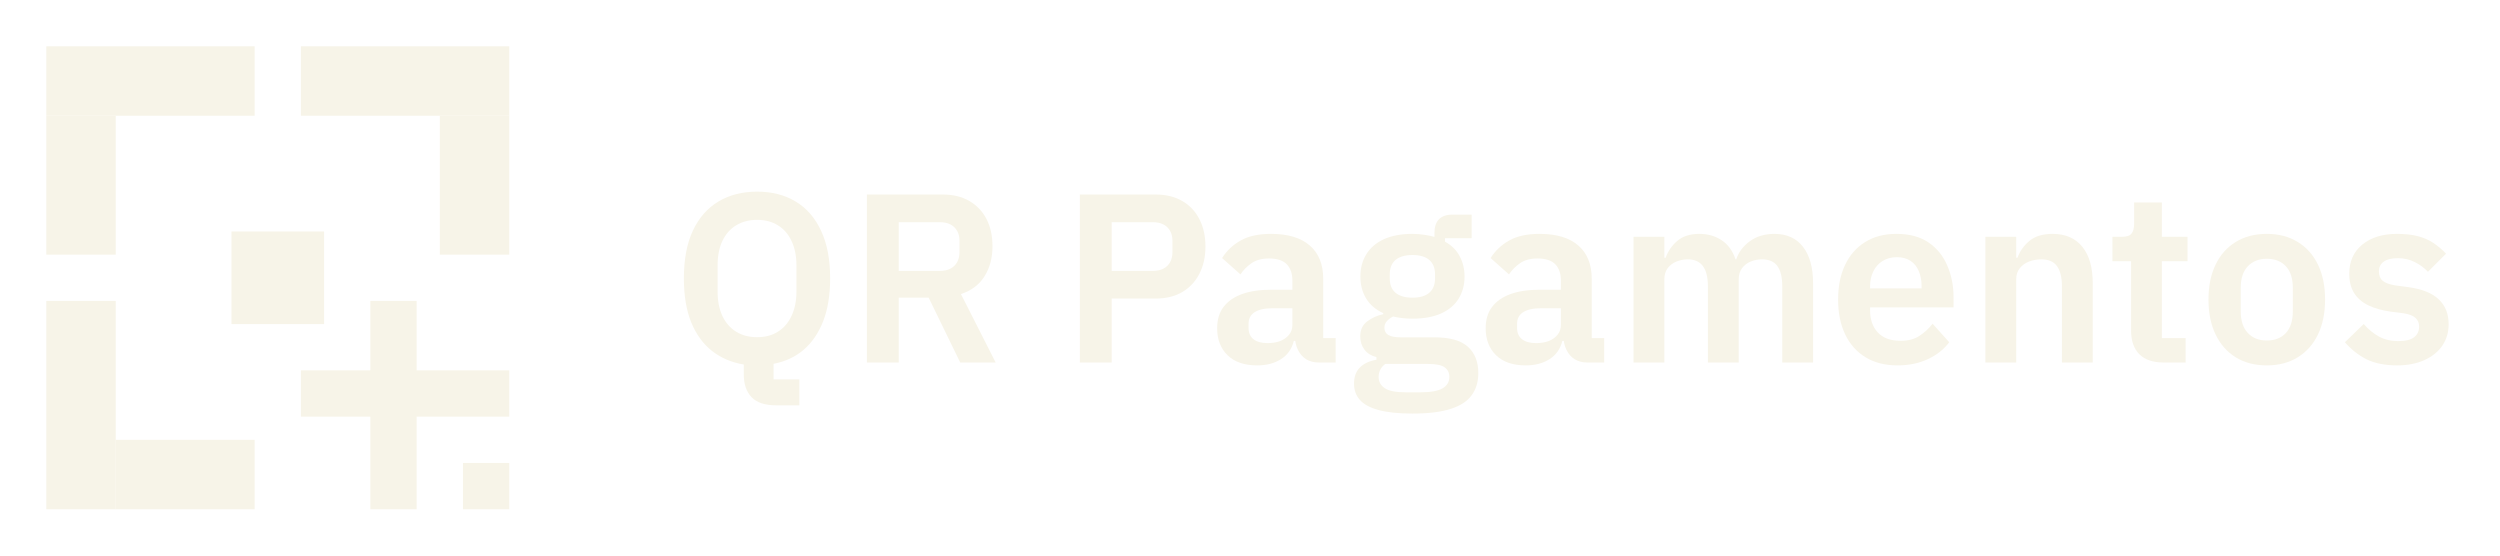
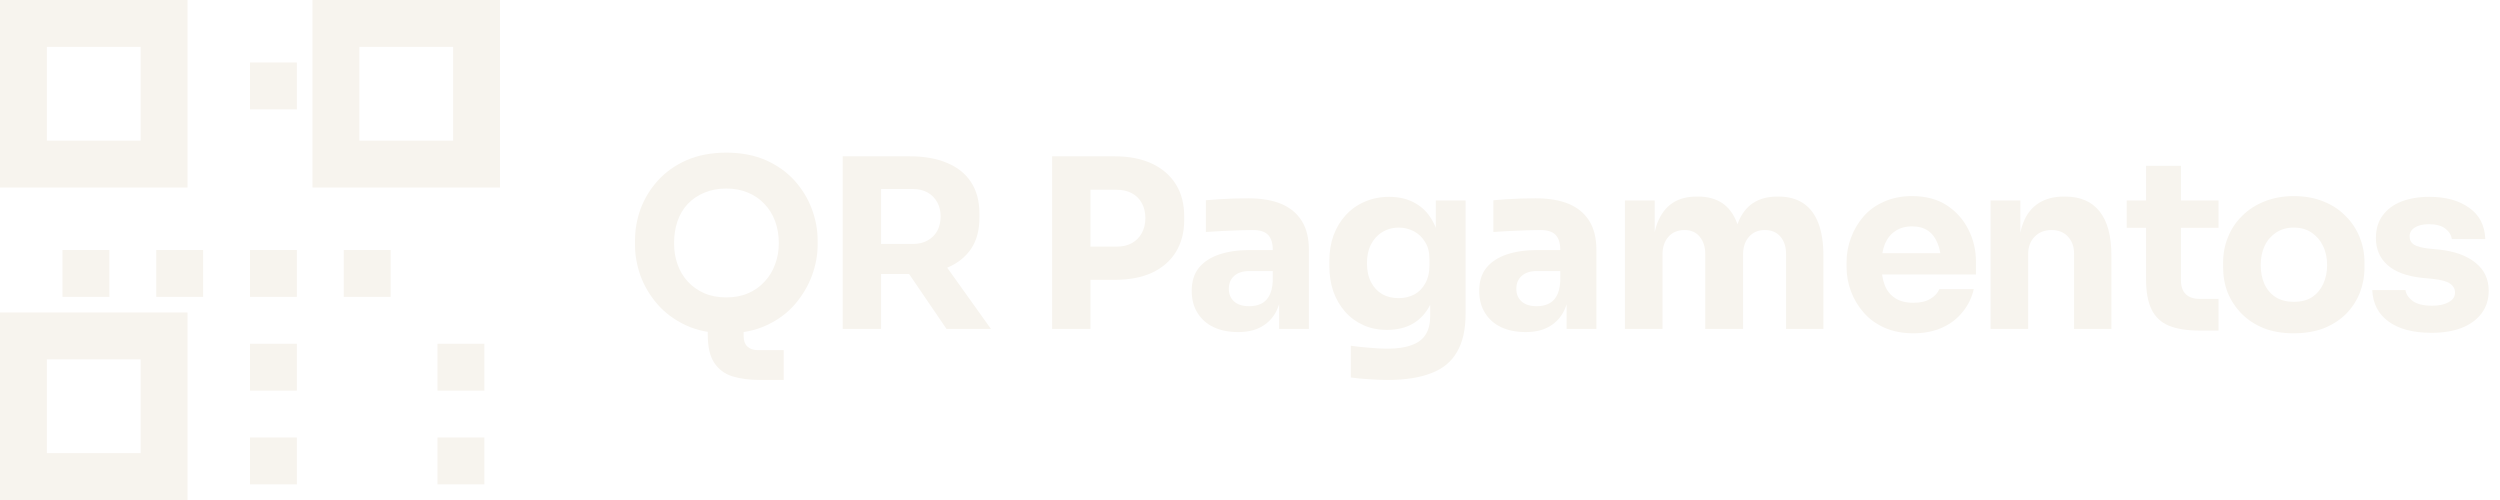
- <svg xmlns="http://www.w3.org/2000/svg" xmlns:xlink="http://www.w3.org/1999/xlink" data-brand-identity="merchant-fallback" viewBox="0 0 216 48" fill="#f7f4e8">
+ <svg xmlns="http://www.w3.org/2000/svg" xmlns:xlink="http://www.w3.org/1999/xlink" data-brand-identity="merchant-fallback" viewBox="0 0 160 32" fill="#F7F4EE">
  <defs>
    <g>
      <g id="glyph-0-0">
-         <path d="M 13.828 1.828 L 13.828 4.625 L 11.312 4.625 C 10.113 4.625 9.234 4.332 8.672 3.75 C 8.109 3.164 7.828 2.344 7.828 1.281 L 7.828 0.219 C 6.516 0 5.367 -0.488 4.391 -1.25 C 3.422 -2.02 2.672 -3.055 2.141 -4.359 C 1.617 -5.672 1.359 -7.242 1.359 -9.078 C 1.359 -11.129 1.68 -12.848 2.328 -14.234 C 2.984 -15.629 3.906 -16.68 5.094 -17.391 C 6.281 -18.098 7.672 -18.453 9.266 -18.453 C 10.859 -18.453 12.242 -18.098 13.422 -17.391 C 14.609 -16.68 15.523 -15.629 16.172 -14.234 C 16.828 -12.848 17.156 -11.129 17.156 -9.078 C 17.156 -7.297 16.906 -5.758 16.406 -4.469 C 15.906 -3.188 15.203 -2.156 14.297 -1.375 C 13.391 -0.602 12.305 -0.098 11.047 0.141 L 11.047 1.828 Z M 9.266 -2.734 C 10.141 -2.734 10.891 -2.93 11.516 -3.328 C 12.148 -3.723 12.641 -4.289 12.984 -5.031 C 13.336 -5.77 13.516 -6.648 13.516 -7.672 L 13.516 -10.469 C 13.516 -11.508 13.336 -12.395 12.984 -13.125 C 12.641 -13.863 12.148 -14.426 11.516 -14.812 C 10.891 -15.207 10.141 -15.406 9.266 -15.406 C 8.398 -15.406 7.645 -15.207 7 -14.812 C 6.363 -14.426 5.867 -13.863 5.516 -13.125 C 5.172 -12.395 5 -11.508 5 -10.469 L 5 -7.672 C 5 -6.648 5.172 -5.77 5.516 -5.031 C 5.867 -4.289 6.363 -3.723 7 -3.328 C 7.645 -2.93 8.398 -2.734 9.266 -2.734 Z M 9.266 -2.734 " />
+         <path d="M 8.625 3.266 C 7.945 3.266 7.359 3.188 6.859 3.031 C 6.367 2.875 5.984 2.582 5.703 2.156 C 5.43 1.738 5.297 1.141 5.297 0.359 L 5.297 -1.312 L 7.594 -1.312 L 7.594 0.469 C 7.594 0.758 7.672 0.977 7.828 1.125 C 7.992 1.281 8.223 1.359 8.516 1.359 L 10.156 1.359 L 10.156 3.266 Z M 6.484 0.281 C 5.492 0.281 4.629 0.109 3.891 -0.234 C 3.16 -0.578 2.551 -1.031 2.062 -1.594 C 1.582 -2.156 1.223 -2.766 0.984 -3.422 C 0.754 -4.086 0.641 -4.727 0.641 -5.344 L 0.641 -5.672 C 0.641 -6.348 0.758 -7.02 1 -7.688 C 1.25 -8.352 1.617 -8.957 2.109 -9.5 C 2.598 -10.039 3.207 -10.473 3.938 -10.797 C 4.676 -11.117 5.523 -11.281 6.484 -11.281 C 7.441 -11.281 8.285 -11.117 9.016 -10.797 C 9.742 -10.473 10.352 -10.039 10.844 -9.5 C 11.332 -8.957 11.703 -8.352 11.953 -7.688 C 12.203 -7.02 12.328 -6.348 12.328 -5.672 L 12.328 -5.344 C 12.328 -4.727 12.207 -4.086 11.969 -3.422 C 11.727 -2.766 11.367 -2.156 10.891 -1.594 C 10.41 -1.031 9.801 -0.578 9.062 -0.234 C 8.332 0.109 7.473 0.281 6.484 0.281 Z M 6.484 -2.016 C 7.004 -2.016 7.469 -2.102 7.875 -2.281 C 8.289 -2.457 8.645 -2.707 8.938 -3.031 C 9.238 -3.352 9.461 -3.723 9.609 -4.141 C 9.766 -4.555 9.844 -5.004 9.844 -5.484 C 9.844 -5.992 9.766 -6.461 9.609 -6.891 C 9.453 -7.316 9.223 -7.688 8.922 -8 C 8.629 -8.312 8.281 -8.551 7.875 -8.719 C 7.469 -8.895 7.004 -8.984 6.484 -8.984 C 5.961 -8.984 5.492 -8.895 5.078 -8.719 C 4.672 -8.551 4.316 -8.312 4.016 -8 C 3.723 -7.688 3.504 -7.316 3.359 -6.891 C 3.211 -6.461 3.141 -5.992 3.141 -5.484 C 3.141 -5.004 3.211 -4.555 3.359 -4.141 C 3.504 -3.723 3.723 -3.352 4.016 -3.031 C 4.316 -2.707 4.672 -2.457 5.078 -2.281 C 5.492 -2.102 5.961 -2.016 6.484 -2.016 Z M 6.484 -2.016 " />
      </g>
      <g id="glyph-0-1">
-         <path d="M 5.562 -7 L 5.562 0 L 2.125 0 L 2.125 -18.141 L 10.328 -18.141 C 11.43 -18.141 12.379 -17.91 13.172 -17.453 C 13.973 -16.992 14.594 -16.348 15.031 -15.516 C 15.469 -14.68 15.688 -13.691 15.688 -12.547 C 15.688 -11.297 15.398 -10.219 14.828 -9.312 C 14.266 -8.406 13.414 -7.766 12.281 -7.391 L 16.031 0 L 12.203 0 L 8.797 -7 Z M 5.562 -9.891 L 9.969 -9.891 C 10.426 -9.891 10.812 -9.969 11.125 -10.125 C 11.438 -10.281 11.68 -10.508 11.859 -10.812 C 12.035 -11.125 12.125 -11.492 12.125 -11.922 L 12.125 -13.125 C 12.125 -13.57 12.035 -13.941 11.859 -14.234 C 11.68 -14.535 11.438 -14.766 11.125 -14.922 C 10.812 -15.078 10.426 -15.156 9.969 -15.156 L 5.562 -15.156 Z M 5.562 -9.891 " />
+         <path d="M 1.234 0 L 1.234 -11.047 L 3.688 -11.047 L 3.688 0 Z M 7.875 0 L 4.672 -4.703 L 7.359 -4.703 L 10.719 0 Z M 3.031 -3.516 L 3.031 -5.438 L 5.734 -5.438 C 6.086 -5.438 6.395 -5.508 6.656 -5.656 C 6.926 -5.801 7.133 -6.004 7.281 -6.266 C 7.426 -6.535 7.5 -6.848 7.5 -7.203 C 7.5 -7.547 7.426 -7.848 7.281 -8.109 C 7.133 -8.379 6.926 -8.586 6.656 -8.734 C 6.395 -8.879 6.086 -8.953 5.734 -8.953 L 3.031 -8.953 L 3.031 -11.047 L 5.531 -11.047 C 6.445 -11.047 7.238 -10.906 7.906 -10.625 C 8.57 -10.352 9.082 -9.945 9.438 -9.406 C 9.801 -8.863 9.984 -8.18 9.984 -7.359 L 9.984 -7.125 C 9.984 -6.312 9.801 -5.641 9.438 -5.109 C 9.07 -4.578 8.555 -4.176 7.891 -3.906 C 7.234 -3.645 6.445 -3.516 5.531 -3.516 Z M 3.031 -3.516 " />
      </g>
      <g id="glyph-0-2">
</g>
      <g id="glyph-0-3">
-         <path d="M 5.562 0 L 2.125 0 L 2.125 -18.141 L 10.312 -18.141 C 11.426 -18.141 12.383 -17.906 13.188 -17.438 C 13.988 -16.977 14.602 -16.328 15.031 -15.484 C 15.469 -14.641 15.688 -13.656 15.688 -12.531 C 15.688 -11.406 15.469 -10.422 15.031 -9.578 C 14.602 -8.742 13.988 -8.086 13.188 -7.609 C 12.383 -7.141 11.426 -6.906 10.312 -6.906 L 5.562 -6.906 Z M 5.562 -15.156 L 5.562 -9.891 L 9.969 -9.891 C 10.426 -9.891 10.812 -9.969 11.125 -10.125 C 11.438 -10.281 11.68 -10.508 11.859 -10.812 C 12.035 -11.125 12.125 -11.492 12.125 -11.922 L 12.125 -13.125 C 12.125 -13.57 12.035 -13.941 11.859 -14.234 C 11.68 -14.535 11.438 -14.766 11.125 -14.922 C 10.812 -15.078 10.426 -15.156 9.969 -15.156 Z M 5.562 -15.156 " />
+         <path d="M 3.391 -3.141 L 3.391 -5.266 L 5.359 -5.266 C 5.734 -5.266 6.055 -5.336 6.328 -5.484 C 6.609 -5.641 6.82 -5.852 6.969 -6.125 C 7.125 -6.406 7.203 -6.723 7.203 -7.078 C 7.203 -7.461 7.125 -7.789 6.969 -8.062 C 6.82 -8.332 6.609 -8.539 6.328 -8.688 C 6.055 -8.832 5.734 -8.906 5.359 -8.906 L 3.391 -8.906 L 3.391 -11.047 L 5.234 -11.047 C 6.16 -11.047 6.957 -10.891 7.625 -10.578 C 8.289 -10.266 8.801 -9.82 9.156 -9.25 C 9.508 -8.688 9.688 -8.004 9.688 -7.203 L 9.688 -6.953 C 9.688 -6.18 9.508 -5.504 9.156 -4.922 C 8.801 -4.348 8.289 -3.906 7.625 -3.594 C 6.957 -3.289 6.16 -3.141 5.234 -3.141 Z M 1.234 0 L 1.234 -11.047 L 3.688 -11.047 L 3.688 0 Z M 1.234 0 " />
      </g>
      <g id="glyph-0-4">
-         <path d="M 13.75 0 L 11.906 0 C 11.414 0 10.973 -0.113 10.578 -0.344 C 10.191 -0.582 9.891 -0.926 9.672 -1.375 C 9.453 -1.82 9.344 -2.348 9.344 -2.953 L 9.344 -3.25 L 10.172 -2.328 L 9.234 -2.328 C 9.016 -1.461 8.551 -0.805 7.844 -0.359 C 7.145 0.086 6.289 0.312 5.281 0.312 C 3.895 0.312 2.828 -0.051 2.078 -0.781 C 1.328 -1.52 0.953 -2.488 0.953 -3.688 C 0.953 -4.625 1.18 -5.395 1.641 -6 C 2.109 -6.613 2.773 -7.078 3.641 -7.391 C 4.504 -7.703 5.547 -7.859 6.766 -7.859 L 9.078 -7.859 L 9.078 -8.844 C 9.078 -9.594 8.879 -10.176 8.484 -10.594 C 8.086 -11.02 7.441 -11.234 6.547 -11.234 C 5.773 -11.234 5.145 -11.062 4.656 -10.719 C 4.176 -10.383 3.781 -9.984 3.469 -9.516 L 1.484 -11.281 C 1.984 -12.07 2.648 -12.703 3.484 -13.172 C 4.316 -13.648 5.414 -13.891 6.781 -13.891 C 8.613 -13.891 10.008 -13.469 10.969 -12.625 C 11.926 -11.789 12.406 -10.598 12.406 -9.047 L 12.406 -2.641 L 13.75 -2.641 Z M 9.078 -5.859 L 6.938 -5.859 C 6.07 -5.859 5.422 -5.711 4.984 -5.422 C 4.555 -5.141 4.344 -4.723 4.344 -4.172 L 4.344 -3.734 C 4.344 -3.203 4.52 -2.797 4.875 -2.516 C 5.238 -2.234 5.742 -2.094 6.391 -2.094 C 6.898 -2.094 7.352 -2.164 7.75 -2.312 C 8.145 -2.469 8.461 -2.691 8.703 -2.984 C 8.953 -3.273 9.078 -3.633 9.078 -4.062 Z M 9.078 -5.859 " />
+         <path d="M 6.062 0 L 6.062 -2.438 L 5.656 -2.438 L 5.656 -5.062 C 5.656 -5.488 5.555 -5.805 5.359 -6.016 C 5.16 -6.223 4.836 -6.328 4.391 -6.328 C 4.172 -6.328 3.879 -6.32 3.516 -6.312 C 3.16 -6.301 2.789 -6.285 2.406 -6.266 C 2.031 -6.242 1.688 -6.223 1.375 -6.203 L 1.375 -8.234 C 1.602 -8.254 1.875 -8.273 2.188 -8.297 C 2.5 -8.316 2.816 -8.332 3.141 -8.344 C 3.473 -8.352 3.785 -8.359 4.078 -8.359 C 4.922 -8.359 5.629 -8.238 6.203 -8 C 6.773 -7.758 7.211 -7.395 7.516 -6.906 C 7.816 -6.426 7.969 -5.805 7.969 -5.047 L 7.969 0 Z M 3.438 0.203 C 2.844 0.203 2.32 0.098 1.875 -0.109 C 1.438 -0.316 1.094 -0.617 0.844 -1.016 C 0.594 -1.41 0.469 -1.883 0.469 -2.438 C 0.469 -3.031 0.617 -3.52 0.922 -3.906 C 1.234 -4.289 1.672 -4.578 2.234 -4.766 C 2.797 -4.953 3.441 -5.047 4.172 -5.047 L 5.922 -5.047 L 5.922 -3.703 L 4.156 -3.703 C 3.738 -3.703 3.414 -3.598 3.188 -3.391 C 2.957 -3.191 2.844 -2.914 2.844 -2.562 C 2.844 -2.227 2.957 -1.957 3.188 -1.75 C 3.414 -1.551 3.738 -1.453 4.156 -1.453 C 4.426 -1.453 4.664 -1.5 4.875 -1.594 C 5.094 -1.688 5.27 -1.848 5.406 -2.078 C 5.551 -2.316 5.633 -2.641 5.656 -3.047 L 6.219 -2.438 C 6.176 -1.875 6.039 -1.395 5.812 -1 C 5.582 -0.613 5.27 -0.316 4.875 -0.109 C 4.488 0.098 4.008 0.203 3.438 0.203 Z M 3.438 0.203 " />
      </g>
      <g id="glyph-0-5">
-         <path d="M 14.156 1.141 C 14.156 2.078 13.922 2.867 13.453 3.516 C 12.992 4.172 12.242 4.664 11.203 5 C 10.16 5.344 8.77 5.516 7.031 5.516 C 5.508 5.516 4.285 5.383 3.359 5.125 C 2.441 4.875 1.773 4.508 1.359 4.031 C 0.941 3.551 0.734 2.973 0.734 2.297 C 0.734 1.547 0.945 0.957 1.375 0.531 C 1.812 0.102 2.406 -0.172 3.156 -0.297 L 3.156 -0.578 C 2.594 -0.723 2.16 -0.992 1.859 -1.391 C 1.555 -1.797 1.406 -2.273 1.406 -2.828 C 1.406 -3.523 1.656 -4.062 2.156 -4.438 C 2.664 -4.82 3.242 -5.082 3.891 -5.219 L 3.891 -5.328 C 3.078 -5.703 2.461 -6.227 2.047 -6.906 C 1.629 -7.594 1.422 -8.383 1.422 -9.281 C 1.422 -10.195 1.633 -11 2.062 -11.688 C 2.488 -12.383 3.117 -12.926 3.953 -13.312 C 4.797 -13.695 5.82 -13.891 7.031 -13.891 C 7.477 -13.891 7.898 -13.859 8.297 -13.797 C 8.703 -13.742 9.078 -13.664 9.422 -13.562 L 9.422 -14 C 9.422 -14.645 9.582 -15.133 9.906 -15.469 C 10.238 -15.801 10.711 -15.969 11.328 -15.969 L 13.438 -15.969 L 13.438 -13.422 L 10.562 -13.422 L 10.562 -13.047 C 11.27 -12.66 11.797 -12.141 12.141 -11.484 C 12.492 -10.836 12.672 -10.102 12.672 -9.281 C 12.672 -8.383 12.457 -7.586 12.031 -6.891 C 11.602 -6.203 10.973 -5.672 10.141 -5.297 C 9.305 -4.922 8.273 -4.734 7.047 -4.734 C 6.66 -4.734 6.289 -4.754 5.938 -4.797 C 5.582 -4.836 5.254 -4.895 4.953 -4.969 C 4.703 -4.844 4.484 -4.68 4.297 -4.484 C 4.109 -4.285 4.016 -4.039 4.016 -3.75 C 4.016 -3.406 4.156 -3.145 4.438 -2.969 C 4.727 -2.801 5.176 -2.719 5.781 -2.719 L 9.406 -2.719 C 11.07 -2.719 12.281 -2.379 13.031 -1.703 C 13.781 -1.023 14.156 -0.078 14.156 1.141 Z M 11.031 1.547 C 11.031 1.109 10.859 0.766 10.516 0.516 C 10.172 0.273 9.578 0.156 8.734 0.156 L 4.109 0.156 C 3.859 0.344 3.676 0.555 3.562 0.797 C 3.445 1.035 3.391 1.289 3.391 1.562 C 3.391 2.07 3.609 2.473 4.047 2.766 C 4.484 3.066 5.227 3.219 6.281 3.219 L 7.938 3.219 C 9.008 3.219 9.789 3.078 10.281 2.797 C 10.781 2.516 11.031 2.098 11.031 1.547 Z M 7.047 -7 C 7.836 -7 8.441 -7.176 8.859 -7.531 C 9.273 -7.883 9.484 -8.398 9.484 -9.078 L 9.484 -9.516 C 9.484 -10.203 9.273 -10.723 8.859 -11.078 C 8.441 -11.43 7.836 -11.609 7.047 -11.609 C 6.254 -11.609 5.645 -11.43 5.219 -11.078 C 4.801 -10.723 4.594 -10.203 4.594 -9.516 L 4.594 -9.078 C 4.594 -8.398 4.801 -7.883 5.219 -7.531 C 5.645 -7.176 6.254 -7 7.047 -7 Z M 7.047 -7 " />
+         <path d="M 4.328 3.266 C 3.93 3.266 3.52 3.25 3.094 3.219 C 2.676 3.195 2.297 3.16 1.953 3.109 L 1.953 1.078 C 2.297 1.129 2.68 1.172 3.109 1.203 C 3.535 1.242 3.926 1.266 4.281 1.266 C 4.926 1.266 5.453 1.188 5.859 1.031 C 6.266 0.883 6.562 0.656 6.75 0.344 C 6.938 0.039 7.031 -0.348 7.031 -0.828 L 7.031 -2.453 L 7.469 -3.422 C 7.445 -2.691 7.301 -2.066 7.031 -1.547 C 6.77 -1.023 6.406 -0.625 5.938 -0.344 C 5.469 -0.07 4.91 0.062 4.266 0.062 C 3.703 0.062 3.191 -0.039 2.734 -0.25 C 2.285 -0.457 1.898 -0.742 1.578 -1.109 C 1.254 -1.484 1.004 -1.914 0.828 -2.406 C 0.66 -2.906 0.578 -3.441 0.578 -4.016 L 0.578 -4.359 C 0.578 -4.941 0.664 -5.484 0.844 -5.984 C 1.031 -6.484 1.289 -6.914 1.625 -7.281 C 1.969 -7.656 2.375 -7.941 2.844 -8.141 C 3.32 -8.348 3.844 -8.453 4.406 -8.453 C 5.07 -8.453 5.645 -8.305 6.125 -8.016 C 6.613 -7.734 6.992 -7.312 7.266 -6.75 C 7.547 -6.188 7.695 -5.508 7.719 -4.719 L 7.391 -4.641 L 7.391 -8.219 L 9.297 -8.219 L 9.297 -0.969 C 9.297 0.039 9.113 0.852 8.75 1.469 C 8.395 2.094 7.848 2.547 7.109 2.828 C 6.379 3.117 5.453 3.266 4.328 3.266 Z M 5.016 -1.969 C 5.379 -1.969 5.711 -2.047 6.016 -2.203 C 6.316 -2.367 6.551 -2.609 6.719 -2.922 C 6.895 -3.234 6.984 -3.609 6.984 -4.047 L 6.984 -4.484 C 6.984 -4.91 6.891 -5.27 6.703 -5.562 C 6.523 -5.863 6.285 -6.094 5.984 -6.25 C 5.68 -6.406 5.363 -6.484 5.031 -6.484 C 4.625 -6.484 4.266 -6.383 3.953 -6.188 C 3.648 -6 3.41 -5.734 3.234 -5.391 C 3.066 -5.055 2.984 -4.66 2.984 -4.203 C 2.984 -3.734 3.07 -3.328 3.25 -2.984 C 3.426 -2.648 3.664 -2.395 3.969 -2.219 C 4.27 -2.051 4.617 -1.969 5.016 -1.969 Z M 5.016 -1.969 " />
      </g>
      <g id="glyph-0-6">
-         <path d="M 5.25 0 L 1.922 0 L 1.922 -13.578 L 5.25 -13.578 L 5.25 -11.312 L 5.391 -11.312 C 5.641 -12.02 6.055 -12.625 6.641 -13.125 C 7.223 -13.633 8.02 -13.891 9.031 -13.891 C 9.957 -13.891 10.758 -13.66 11.438 -13.203 C 12.125 -12.754 12.625 -12.066 12.938 -11.141 L 13.016 -11.141 C 13.254 -11.891 13.734 -12.535 14.453 -13.078 C 15.18 -13.617 16.078 -13.891 17.141 -13.891 C 18.473 -13.891 19.5 -13.426 20.219 -12.5 C 20.945 -11.57 21.312 -10.258 21.312 -8.562 L 21.312 0 L 17.984 0 L 17.984 -8.234 C 17.984 -9.211 17.805 -9.941 17.453 -10.422 C 17.109 -10.898 16.555 -11.141 15.797 -11.141 C 15.367 -11.141 14.961 -11.062 14.578 -10.906 C 14.191 -10.75 13.879 -10.508 13.641 -10.188 C 13.398 -9.863 13.281 -9.461 13.281 -8.984 L 13.281 0 L 9.953 0 L 9.953 -8.234 C 9.953 -9.211 9.77 -9.941 9.406 -10.422 C 9.051 -10.898 8.508 -11.141 7.781 -11.141 C 7.363 -11.141 6.957 -11.062 6.562 -10.906 C 6.176 -10.75 5.859 -10.508 5.609 -10.188 C 5.367 -9.863 5.25 -9.461 5.25 -8.984 Z M 5.25 0 " />
+         <path d="M 1.094 0 L 1.094 -8.219 L 3 -8.219 L 3 -4.688 L 2.859 -4.688 C 2.859 -5.52 2.961 -6.219 3.172 -6.781 C 3.391 -7.344 3.707 -7.766 4.125 -8.047 C 4.539 -8.328 5.055 -8.469 5.672 -8.469 L 5.781 -8.469 C 6.395 -8.469 6.91 -8.328 7.328 -8.047 C 7.742 -7.766 8.055 -7.344 8.266 -6.781 C 8.484 -6.219 8.594 -5.52 8.594 -4.688 L 8.016 -4.688 C 8.016 -5.52 8.117 -6.219 8.328 -6.781 C 8.547 -7.344 8.863 -7.766 9.281 -8.047 C 9.707 -8.328 10.223 -8.469 10.828 -8.469 L 10.938 -8.469 C 11.551 -8.469 12.07 -8.328 12.5 -8.047 C 12.926 -7.766 13.25 -7.344 13.469 -6.781 C 13.688 -6.219 13.797 -5.52 13.797 -4.688 L 13.797 0 L 11.406 0 L 11.406 -4.812 C 11.406 -5.258 11.285 -5.625 11.047 -5.906 C 10.805 -6.188 10.473 -6.328 10.047 -6.328 C 9.617 -6.328 9.281 -6.18 9.031 -5.891 C 8.781 -5.609 8.656 -5.234 8.656 -4.766 L 8.656 0 L 6.234 0 L 6.234 -4.812 C 6.234 -5.258 6.113 -5.625 5.875 -5.906 C 5.645 -6.188 5.32 -6.328 4.906 -6.328 C 4.469 -6.328 4.125 -6.18 3.875 -5.891 C 3.625 -5.609 3.5 -5.234 3.5 -4.766 L 3.5 0 Z M 1.094 0 " />
      </g>
      <g id="glyph-0-7">
-         <path d="M 7.422 0.312 C 6.086 0.312 4.941 0.02 3.984 -0.562 C 3.023 -1.145 2.289 -1.969 1.781 -3.031 C 1.27 -4.094 1.016 -5.348 1.016 -6.797 C 1.016 -8.234 1.266 -9.477 1.766 -10.531 C 2.266 -11.594 2.984 -12.414 3.922 -13 C 4.859 -13.594 5.988 -13.891 7.312 -13.891 C 8.727 -13.891 9.891 -13.578 10.797 -12.953 C 11.703 -12.328 12.375 -11.492 12.812 -10.453 C 13.258 -9.422 13.484 -8.285 13.484 -7.047 L 13.484 -5.953 L 4.469 -5.953 L 4.469 -5.625 C 4.469 -4.645 4.742 -3.852 5.297 -3.25 C 5.859 -2.645 6.68 -2.344 7.766 -2.344 C 8.586 -2.344 9.266 -2.52 9.797 -2.875 C 10.336 -3.227 10.812 -3.664 11.219 -4.188 L 13.016 -2.188 C 12.461 -1.438 11.703 -0.832 10.734 -0.375 C 9.773 0.082 8.672 0.312 7.422 0.312 Z M 7.359 -11.375 C 6.773 -11.375 6.266 -11.238 5.828 -10.969 C 5.398 -10.707 5.066 -10.336 4.828 -9.859 C 4.586 -9.391 4.469 -8.836 4.469 -8.203 L 4.469 -8 L 10.031 -8 L 10.031 -8.25 C 10.031 -8.875 9.926 -9.422 9.719 -9.891 C 9.52 -10.359 9.223 -10.723 8.828 -10.984 C 8.43 -11.242 7.941 -11.375 7.359 -11.375 Z M 7.359 -11.375 " />
+         <path d="M 4.859 0.281 C 4.16 0.281 3.539 0.16 3 -0.078 C 2.469 -0.316 2.023 -0.641 1.672 -1.047 C 1.316 -1.453 1.047 -1.906 0.859 -2.406 C 0.672 -2.914 0.578 -3.43 0.578 -3.953 L 0.578 -4.266 C 0.578 -4.805 0.672 -5.328 0.859 -5.828 C 1.047 -6.336 1.312 -6.789 1.656 -7.188 C 2.008 -7.594 2.445 -7.91 2.969 -8.141 C 3.5 -8.379 4.098 -8.5 4.766 -8.5 C 5.648 -8.5 6.395 -8.301 7 -7.906 C 7.602 -7.508 8.062 -6.992 8.375 -6.359 C 8.695 -5.734 8.859 -5.047 8.859 -4.297 L 8.859 -3.484 L 1.594 -3.484 L 1.594 -4.844 L 7.406 -4.844 L 6.625 -4.219 C 6.625 -4.707 6.551 -5.125 6.406 -5.469 C 6.27 -5.82 6.066 -6.094 5.797 -6.281 C 5.523 -6.469 5.18 -6.562 4.766 -6.562 C 4.348 -6.562 3.992 -6.461 3.703 -6.266 C 3.41 -6.078 3.188 -5.801 3.031 -5.438 C 2.883 -5.07 2.812 -4.625 2.812 -4.094 C 2.812 -3.602 2.879 -3.176 3.016 -2.812 C 3.16 -2.445 3.383 -2.164 3.688 -1.969 C 3.988 -1.77 4.379 -1.672 4.859 -1.672 C 5.297 -1.672 5.656 -1.754 5.938 -1.922 C 6.219 -2.086 6.41 -2.297 6.516 -2.547 L 8.719 -2.547 C 8.594 -1.992 8.352 -1.504 8 -1.078 C 7.656 -0.648 7.219 -0.316 6.688 -0.078 C 6.156 0.16 5.547 0.281 4.859 0.281 Z M 4.859 0.281 " />
      </g>
      <g id="glyph-0-8">
-         <path d="M 5.25 0 L 1.922 0 L 1.922 -13.578 L 5.25 -13.578 L 5.25 -11.312 L 5.391 -11.312 C 5.648 -12.031 6.082 -12.641 6.688 -13.141 C 7.289 -13.641 8.125 -13.891 9.188 -13.891 C 10.57 -13.891 11.641 -13.426 12.391 -12.5 C 13.141 -11.57 13.516 -10.258 13.516 -8.562 L 13.516 0 L 10.188 0 L 10.188 -8.234 C 10.188 -9.203 10.008 -9.926 9.656 -10.406 C 9.312 -10.895 8.742 -11.141 7.953 -11.141 C 7.492 -11.141 7.055 -11.062 6.641 -10.906 C 6.234 -10.75 5.898 -10.508 5.641 -10.188 C 5.379 -9.863 5.25 -9.461 5.25 -8.984 Z M 5.25 0 " />
+         <path d="M 1.094 0 L 1.094 -8.219 L 3 -8.219 L 3 -4.688 L 2.859 -4.688 C 2.859 -5.531 2.969 -6.234 3.188 -6.797 C 3.406 -7.359 3.734 -7.773 4.172 -8.047 C 4.609 -8.328 5.145 -8.469 5.781 -8.469 L 5.875 -8.469 C 6.832 -8.469 7.562 -8.156 8.062 -7.531 C 8.57 -6.906 8.828 -5.957 8.828 -4.688 L 8.828 0 L 6.438 0 L 6.438 -4.828 C 6.438 -5.266 6.305 -5.625 6.047 -5.906 C 5.785 -6.188 5.438 -6.328 5 -6.328 C 4.539 -6.328 4.176 -6.18 3.906 -5.891 C 3.633 -5.609 3.5 -5.238 3.5 -4.781 L 3.5 0 Z M 1.094 0 " />
      </g>
      <g id="glyph-0-9">
-         <path d="M 8.547 0 L 6.156 0 C 5.02 0 4.148 -0.297 3.547 -0.891 C 2.953 -1.492 2.656 -2.348 2.656 -3.453 L 2.656 -10.938 L 0.641 -10.938 L 0.641 -13.578 L 1.688 -13.578 C 2.188 -13.578 2.523 -13.691 2.703 -13.922 C 2.891 -14.16 2.984 -14.508 2.984 -14.969 L 2.984 -17.281 L 5.984 -17.281 L 5.984 -13.578 L 8.75 -13.578 L 8.75 -10.938 L 5.984 -10.938 L 5.984 -2.641 L 8.547 -2.641 Z M 8.547 0 " />
+         <path d="M 4.828 0.109 C 3.992 0.109 3.32 0.004 2.812 -0.203 C 2.312 -0.41 1.941 -0.754 1.703 -1.234 C 1.461 -1.723 1.344 -2.379 1.344 -3.203 L 1.344 -10.438 L 3.578 -10.438 L 3.578 -3.125 C 3.578 -2.727 3.68 -2.426 3.891 -2.219 C 4.098 -2.02 4.391 -1.922 4.766 -1.922 L 5.984 -1.922 L 5.984 0.109 Z M 0.109 -6.469 L 0.109 -8.219 L 5.984 -8.219 L 5.984 -6.469 Z M 0.109 -6.469 " />
      </g>
      <g id="glyph-0-10">
-         <path d="M 7.312 0.312 C 6.02 0.312 4.898 0.02 3.953 -0.562 C 3.016 -1.145 2.289 -1.969 1.781 -3.031 C 1.27 -4.094 1.016 -5.348 1.016 -6.797 C 1.016 -8.254 1.27 -9.508 1.781 -10.562 C 2.289 -11.625 3.016 -12.441 3.953 -13.016 C 4.898 -13.598 6.02 -13.891 7.312 -13.891 C 8.602 -13.891 9.719 -13.598 10.656 -13.016 C 11.602 -12.441 12.332 -11.625 12.844 -10.562 C 13.352 -9.508 13.609 -8.254 13.609 -6.797 C 13.609 -5.348 13.352 -4.094 12.844 -3.031 C 12.332 -1.969 11.602 -1.145 10.656 -0.562 C 9.719 0.02 8.602 0.312 7.312 0.312 Z M 7.312 -2.375 C 8.188 -2.375 8.875 -2.645 9.375 -3.188 C 9.875 -3.727 10.125 -4.508 10.125 -5.531 L 10.125 -8.062 C 10.125 -9.082 9.875 -9.859 9.375 -10.391 C 8.875 -10.93 8.188 -11.203 7.312 -11.203 C 6.457 -11.203 5.773 -10.93 5.266 -10.391 C 4.754 -9.859 4.5 -9.082 4.5 -8.062 L 4.5 -5.531 C 4.5 -4.508 4.754 -3.727 5.266 -3.188 C 5.773 -2.645 6.457 -2.375 7.312 -2.375 Z M 7.312 -2.375 " />
+         <path d="M 5.094 0.281 C 4.375 0.281 3.734 0.172 3.172 -0.047 C 2.617 -0.273 2.148 -0.582 1.766 -0.969 C 1.379 -1.363 1.082 -1.812 0.875 -2.312 C 0.676 -2.82 0.578 -3.359 0.578 -3.922 L 0.578 -4.266 C 0.578 -4.828 0.68 -5.363 0.891 -5.875 C 1.098 -6.395 1.398 -6.848 1.797 -7.234 C 2.191 -7.629 2.664 -7.938 3.219 -8.156 C 3.781 -8.383 4.406 -8.5 5.094 -8.5 C 5.812 -8.5 6.445 -8.383 7 -8.156 C 7.551 -7.938 8.02 -7.629 8.406 -7.234 C 8.801 -6.848 9.102 -6.395 9.312 -5.875 C 9.52 -5.363 9.625 -4.828 9.625 -4.266 L 9.625 -3.922 C 9.625 -3.359 9.523 -2.82 9.328 -2.312 C 9.129 -1.812 8.836 -1.363 8.453 -0.969 C 8.066 -0.582 7.594 -0.273 7.031 -0.047 C 6.469 0.172 5.82 0.281 5.094 0.281 Z M 5.094 -1.734 C 5.57 -1.734 5.961 -1.832 6.266 -2.031 C 6.578 -2.238 6.816 -2.52 6.984 -2.875 C 7.148 -3.238 7.234 -3.641 7.234 -4.078 C 7.234 -4.547 7.145 -4.957 6.969 -5.312 C 6.801 -5.664 6.562 -5.945 6.25 -6.156 C 5.938 -6.375 5.551 -6.484 5.094 -6.484 C 4.656 -6.484 4.273 -6.375 3.953 -6.156 C 3.641 -5.945 3.398 -5.664 3.234 -5.312 C 3.066 -4.957 2.984 -4.547 2.984 -4.078 C 2.984 -3.641 3.062 -3.238 3.219 -2.875 C 3.383 -2.52 3.625 -2.238 3.938 -2.031 C 4.258 -1.832 4.645 -1.734 5.094 -1.734 Z M 5.094 -1.734 " />
      </g>
      <g id="glyph-0-11">
-         <path d="M 6.375 0.312 C 5.082 0.312 3.988 0.094 3.094 -0.344 C 2.207 -0.789 1.426 -1.406 0.75 -2.188 L 2.781 -4.156 C 3.281 -3.582 3.832 -3.129 4.438 -2.797 C 5.039 -2.473 5.727 -2.312 6.5 -2.312 C 7.301 -2.312 7.879 -2.453 8.234 -2.734 C 8.586 -3.016 8.766 -3.395 8.766 -3.875 C 8.766 -4.27 8.633 -4.582 8.375 -4.812 C 8.125 -5.051 7.703 -5.219 7.109 -5.312 L 5.75 -5.484 C 4.781 -5.617 3.957 -5.848 3.281 -6.172 C 2.602 -6.504 2.086 -6.953 1.734 -7.516 C 1.391 -8.078 1.219 -8.77 1.219 -9.594 C 1.219 -10.914 1.688 -11.961 2.625 -12.734 C 3.57 -13.504 4.82 -13.891 6.375 -13.891 C 7.258 -13.891 8.016 -13.805 8.641 -13.641 C 9.273 -13.473 9.832 -13.227 10.312 -12.906 C 10.801 -12.582 11.254 -12.195 11.672 -11.75 L 9.719 -9.797 C 9.32 -10.223 8.848 -10.57 8.297 -10.844 C 7.742 -11.125 7.141 -11.266 6.484 -11.266 C 5.773 -11.266 5.254 -11.133 4.922 -10.875 C 4.586 -10.625 4.422 -10.281 4.422 -9.844 C 4.422 -9.395 4.555 -9.055 4.828 -8.828 C 5.098 -8.598 5.551 -8.43 6.188 -8.328 L 7.578 -8.141 C 9.066 -7.941 10.164 -7.504 10.875 -6.828 C 11.594 -6.16 11.953 -5.258 11.953 -4.125 C 11.953 -3.258 11.723 -2.488 11.266 -1.812 C 10.805 -1.145 10.156 -0.625 9.312 -0.25 C 8.477 0.125 7.5 0.312 6.375 0.312 Z M 6.375 0.312 " />
+         <path d="M 4.219 0.25 C 3.039 0.25 2.125 0.008 1.469 -0.469 C 0.812 -0.945 0.461 -1.617 0.422 -2.484 L 2.547 -2.484 C 2.586 -2.223 2.742 -1.988 3.016 -1.781 C 3.297 -1.582 3.711 -1.484 4.266 -1.484 C 4.68 -1.484 5.023 -1.555 5.297 -1.703 C 5.578 -1.848 5.719 -2.055 5.719 -2.328 C 5.719 -2.566 5.609 -2.758 5.391 -2.906 C 5.18 -3.051 4.812 -3.148 4.281 -3.203 L 3.625 -3.266 C 2.633 -3.367 1.891 -3.645 1.391 -4.094 C 0.898 -4.539 0.656 -5.113 0.656 -5.812 C 0.656 -6.395 0.801 -6.879 1.094 -7.266 C 1.383 -7.66 1.785 -7.957 2.297 -8.156 C 2.816 -8.352 3.406 -8.453 4.062 -8.453 C 5.125 -8.453 5.977 -8.219 6.625 -7.75 C 7.281 -7.289 7.625 -6.625 7.656 -5.75 L 5.516 -5.75 C 5.473 -6.02 5.332 -6.242 5.094 -6.422 C 4.852 -6.609 4.5 -6.703 4.031 -6.703 C 3.664 -6.703 3.367 -6.629 3.141 -6.484 C 2.922 -6.348 2.812 -6.16 2.812 -5.922 C 2.812 -5.691 2.906 -5.516 3.094 -5.391 C 3.289 -5.273 3.602 -5.191 4.031 -5.141 L 4.688 -5.078 C 5.688 -4.973 6.469 -4.691 7.031 -4.234 C 7.594 -3.785 7.875 -3.188 7.875 -2.438 C 7.875 -1.883 7.723 -1.406 7.422 -1 C 7.117 -0.594 6.691 -0.281 6.141 -0.062 C 5.598 0.145 4.957 0.25 4.219 0.25 Z M 4.219 0.25 " />
      </g>
    </g>
  </defs>
  <g>
-     <rect x="4" y="4" width="18" height="6" />
-     <rect x="4" y="10" width="6" height="12" />
-     <rect x="26" y="4" width="18" height="6" />
-     <rect x="38" y="10" width="6" height="12" />
-     <rect x="4" y="26" width="6" height="18" />
-     <rect x="10" y="38" width="12" height="6" />
-     <rect x="20" y="20" width="8" height="8" />
-     <rect x="26" y="32" width="18" height="4" />
-     <rect x="32" y="26" width="4" height="18" />
-     <rect x="40" y="40" width="4" height="4" />
+     <path fill-rule="evenodd" d="M0 0h12v12H0zM3 3v6h6v-6z" />
+     <path fill-rule="evenodd" d="M20 0h12v12H20zM23 3v6h6v-6z" />
+     <path fill-rule="evenodd" d="M0 20h12v12H0zM3 23v6h6v-6z" />
+     <rect x="16" y="4" width="3" height="3" />
+     <rect x="4" y="16" width="3" height="3" />
+     <rect x="10" y="16" width="3" height="3" />
+     <rect x="16" y="16" width="3" height="3" />
+     <rect x="22" y="16" width="3" height="3" />
+     <rect x="16" y="22" width="3" height="3" />
+     <rect x="16" y="28" width="3" height="3" />
+     <rect x="28" y="22" width="3" height="3" />
+     <rect x="28" y="28" width="3" height="3" />
  </g>
-   <g transform="translate(58 10) scale(0.8)">
-     <use xlink:href="#glyph-0-0" x="0" y="26.65" />
-     <use xlink:href="#glyph-0-1" x="19" y="26.65" />
-     <use xlink:href="#glyph-0-2" x="36" y="26.65" />
-     <use xlink:href="#glyph-0-3" x="42" y="26.65" />
-     <use xlink:href="#glyph-0-4" x="58" y="26.65" />
-     <use xlink:href="#glyph-0-5" x="73" y="26.65" />
-     <use xlink:href="#glyph-0-4" x="87" y="26.65" />
-     <use xlink:href="#glyph-0-6" x="102" y="26.65" />
-     <use xlink:href="#glyph-0-7" x="125" y="26.65" />
-     <use xlink:href="#glyph-0-8" x="140" y="26.65" />
-     <use xlink:href="#glyph-0-9" x="155" y="26.65" />
-     <use xlink:href="#glyph-0-10" x="165" y="26.65" />
-     <use xlink:href="#glyph-0-11" x="180" y="26.65" />
+   <g transform="translate(40 6.5)">
+     <use xlink:href="#glyph-0-0" x="0" y="14.55" />
+     <use xlink:href="#glyph-0-1" x="12.7" y="14.55" />
+     <use xlink:href="#glyph-0-2" x="23.4" y="14.55" />
+     <use xlink:href="#glyph-0-3" x="26.101" y="14.55" />
+     <use xlink:href="#glyph-0-4" x="35.801" y="14.55" />
+     <use xlink:href="#glyph-0-5" x="44.501" y="14.55" />
+     <use xlink:href="#glyph-0-4" x="54.201" y="14.55" />
+     <use xlink:href="#glyph-0-6" x="62.901" y="14.55" />
+     <use xlink:href="#glyph-0-7" x="77.602" y="14.55" />
+     <use xlink:href="#glyph-0-8" x="86.302" y="14.55" />
+     <use xlink:href="#glyph-0-9" x="96.002" y="14.55" />
+     <use xlink:href="#glyph-0-10" x="101.702" y="14.55" />
+     <use xlink:href="#glyph-0-11" x="111.402" y="14.55" />
  </g>
</svg>
